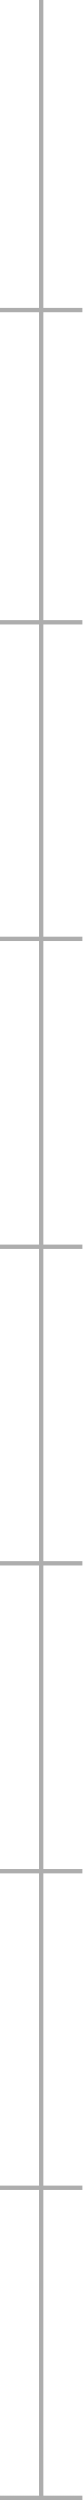
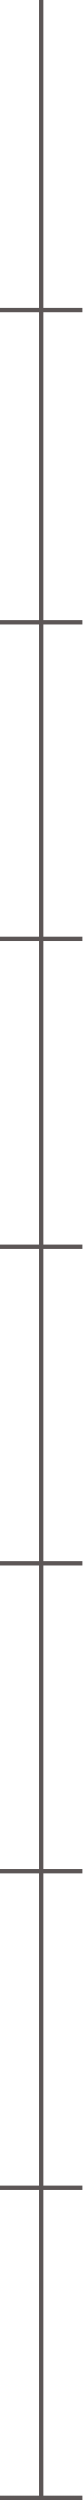
<svg xmlns="http://www.w3.org/2000/svg" opacity=".8" width="19" height="576.5" viewBox="0 2 19 576.5">
-   <path fill="none" stroke="#999" stroke-miterlimit="10" d="M9.5 2v576.083M0 73.5h19m-19 72h19m-19 73h19m-19 71h19m-19 73h19m-19 71h19m-19 73h19M0 578h19" />
+   <path fill="none" stroke="#332C2C" stroke-miterlimit="10" d="M9.5 2v576.083M0 73.5h19m-19 72h19m-19 73h19m-19 71h19m-19 73h19m-19 71h19m-19 73h19M0 578h19" />
</svg>
